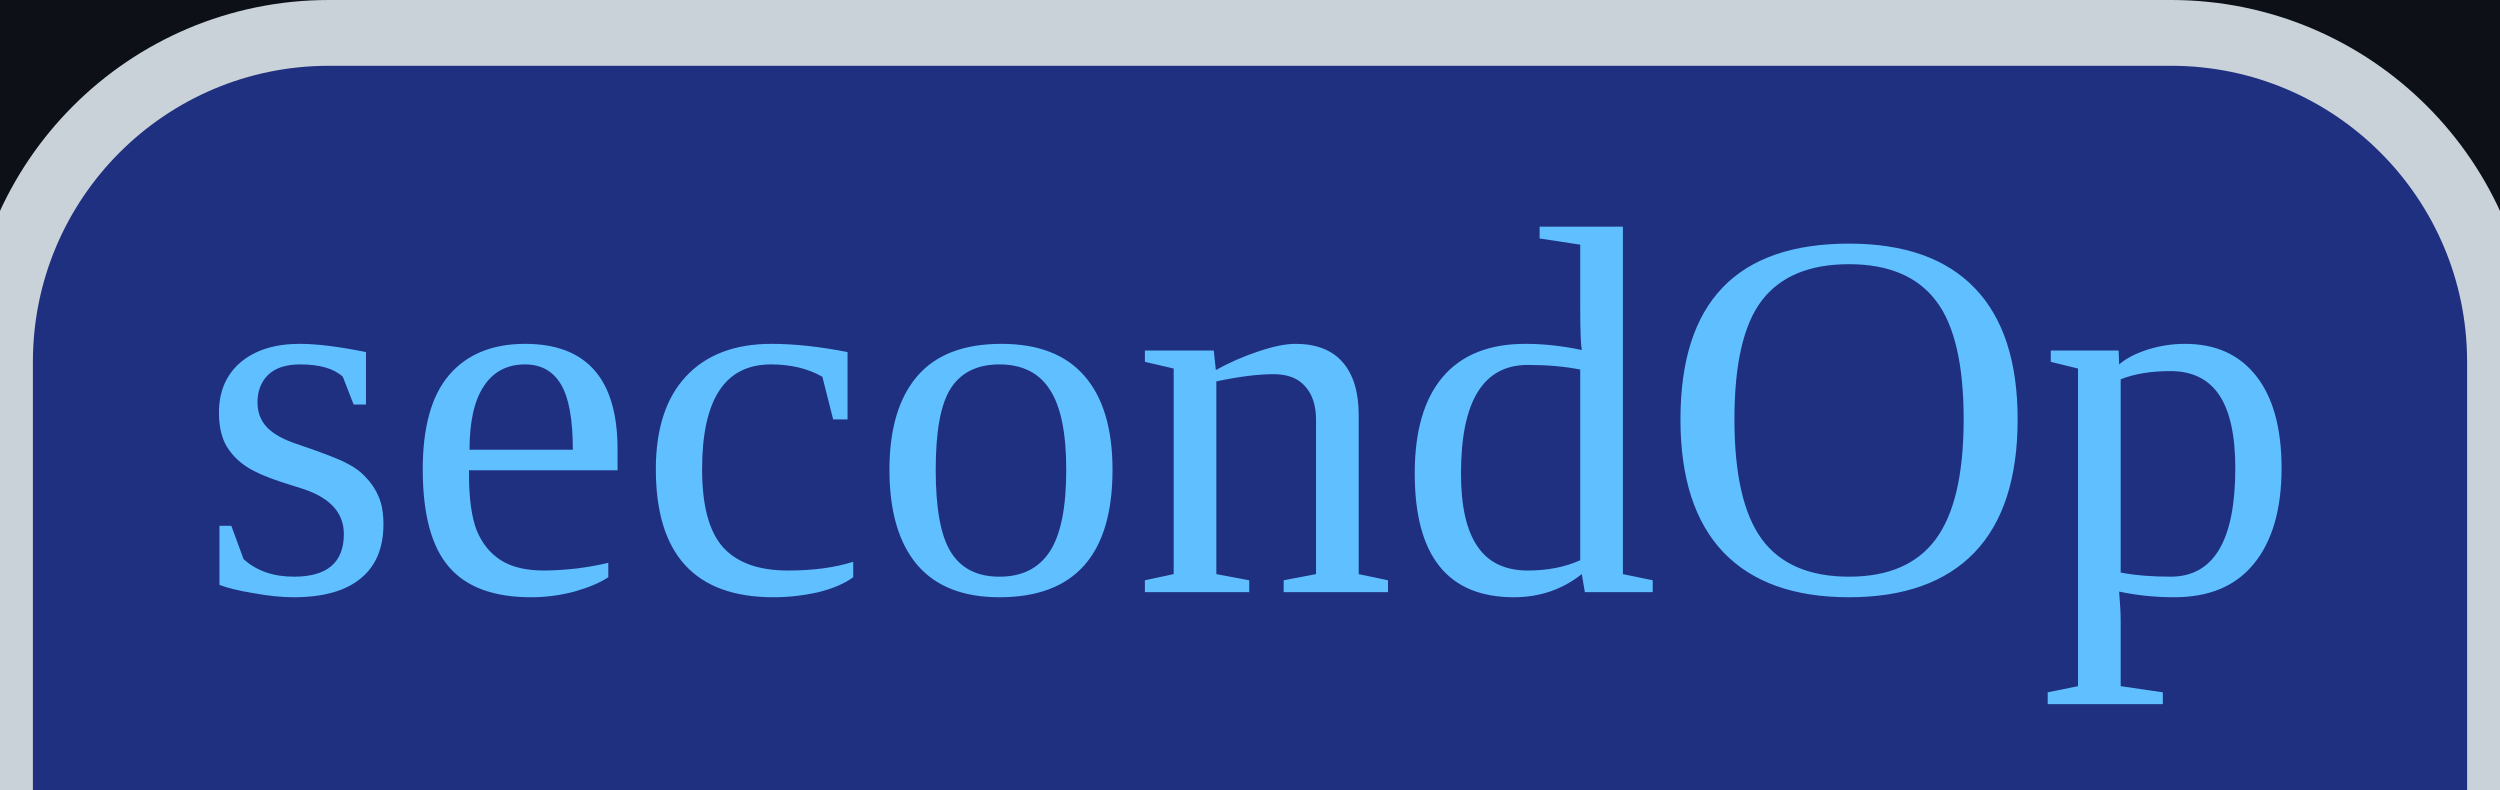
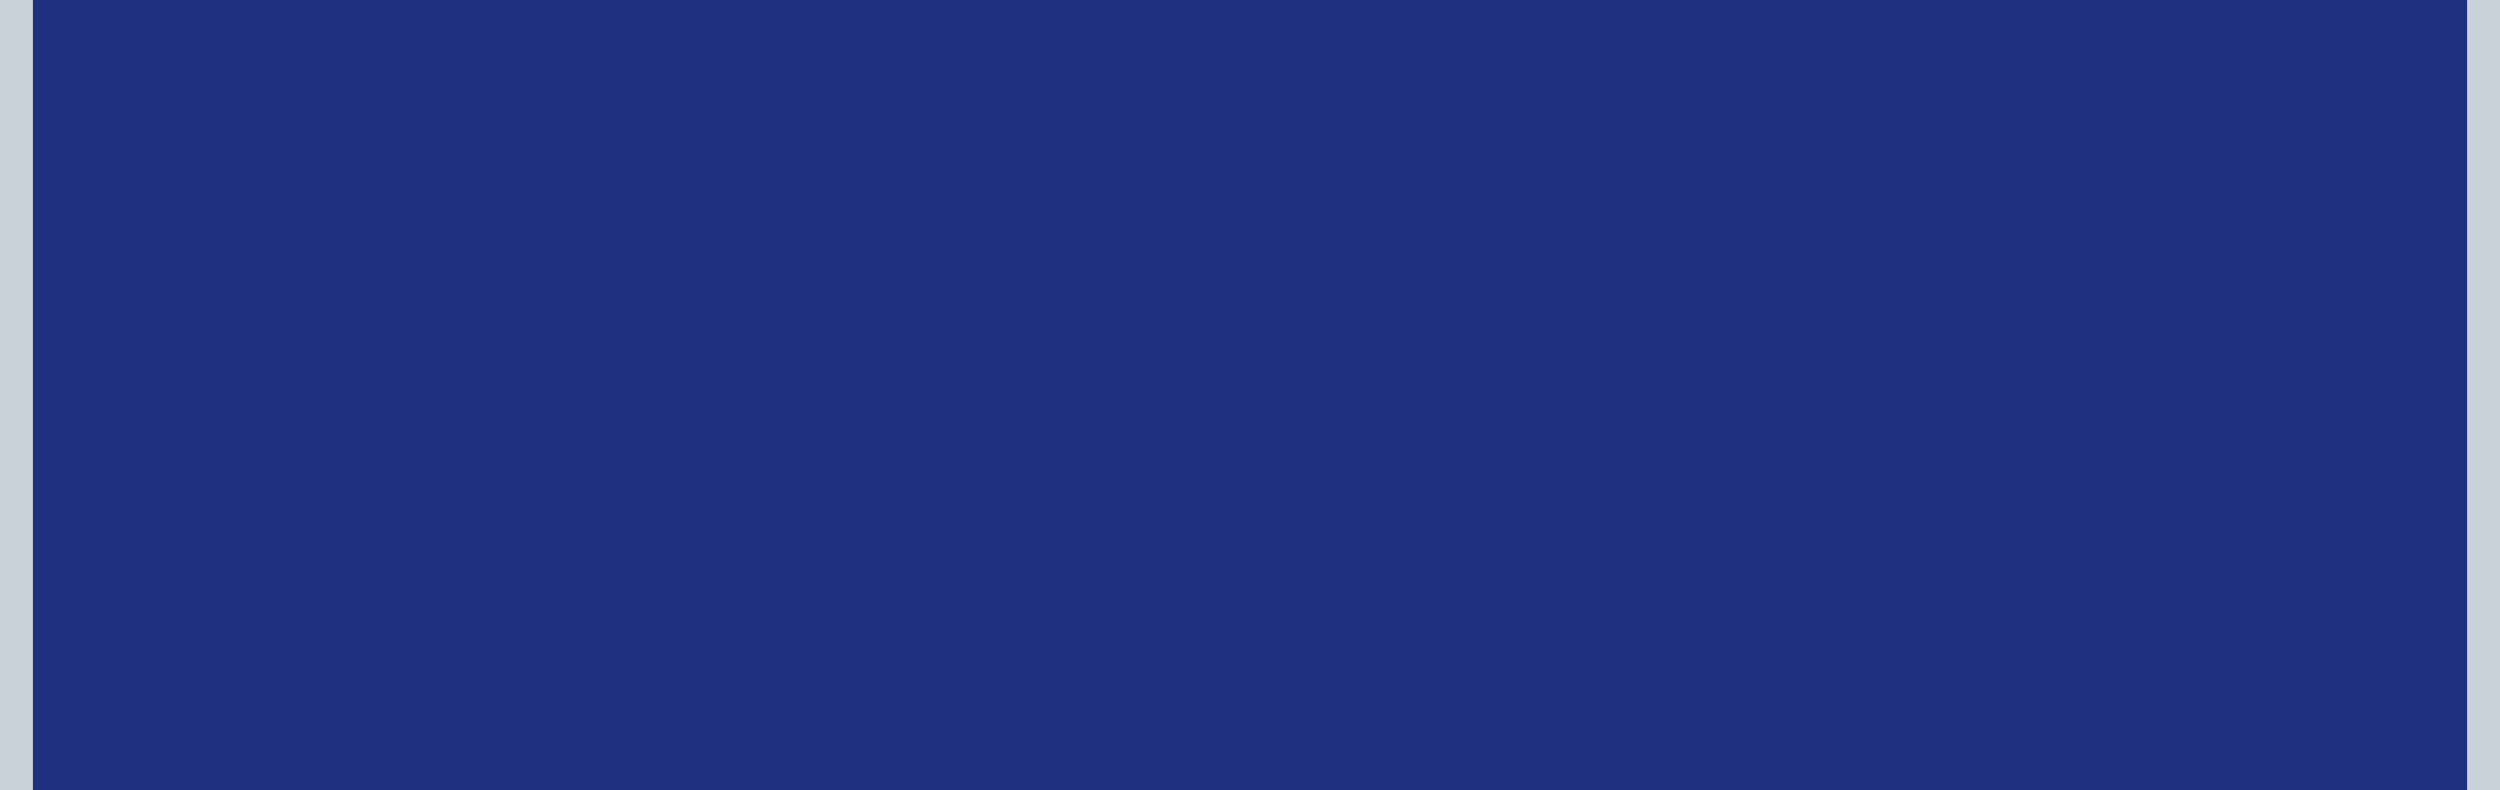
<svg xmlns="http://www.w3.org/2000/svg" version="1.1" viewBox="354 432 76 24" width="76px" height="24px">
  <rect fill="rgb(13,17,23)" fill-opacity="1" width="76" height="24" x="354" y="432" />
-   <rect fill="rgb(32,48,128)" fill-opacity="1.0" stroke="rgb(201,209,217)" stroke-opacity="1.0" stroke-width="2" width="76" height="94" x="354" y="433" rx="10" />
-   <text fill="rgb(96,192,255)" fill-opacity="1.0" font-size="16" x="360" y="450" textLength="64" lengthAdjust="spacingAndGlyphs">secondOp</text>
+   <rect fill="rgb(32,48,128)" fill-opacity="1.0" stroke="rgb(201,209,217)" stroke-opacity="1.0" stroke-width="2" width="76" height="94" x="354" y="409" rx="10" />
</svg>
